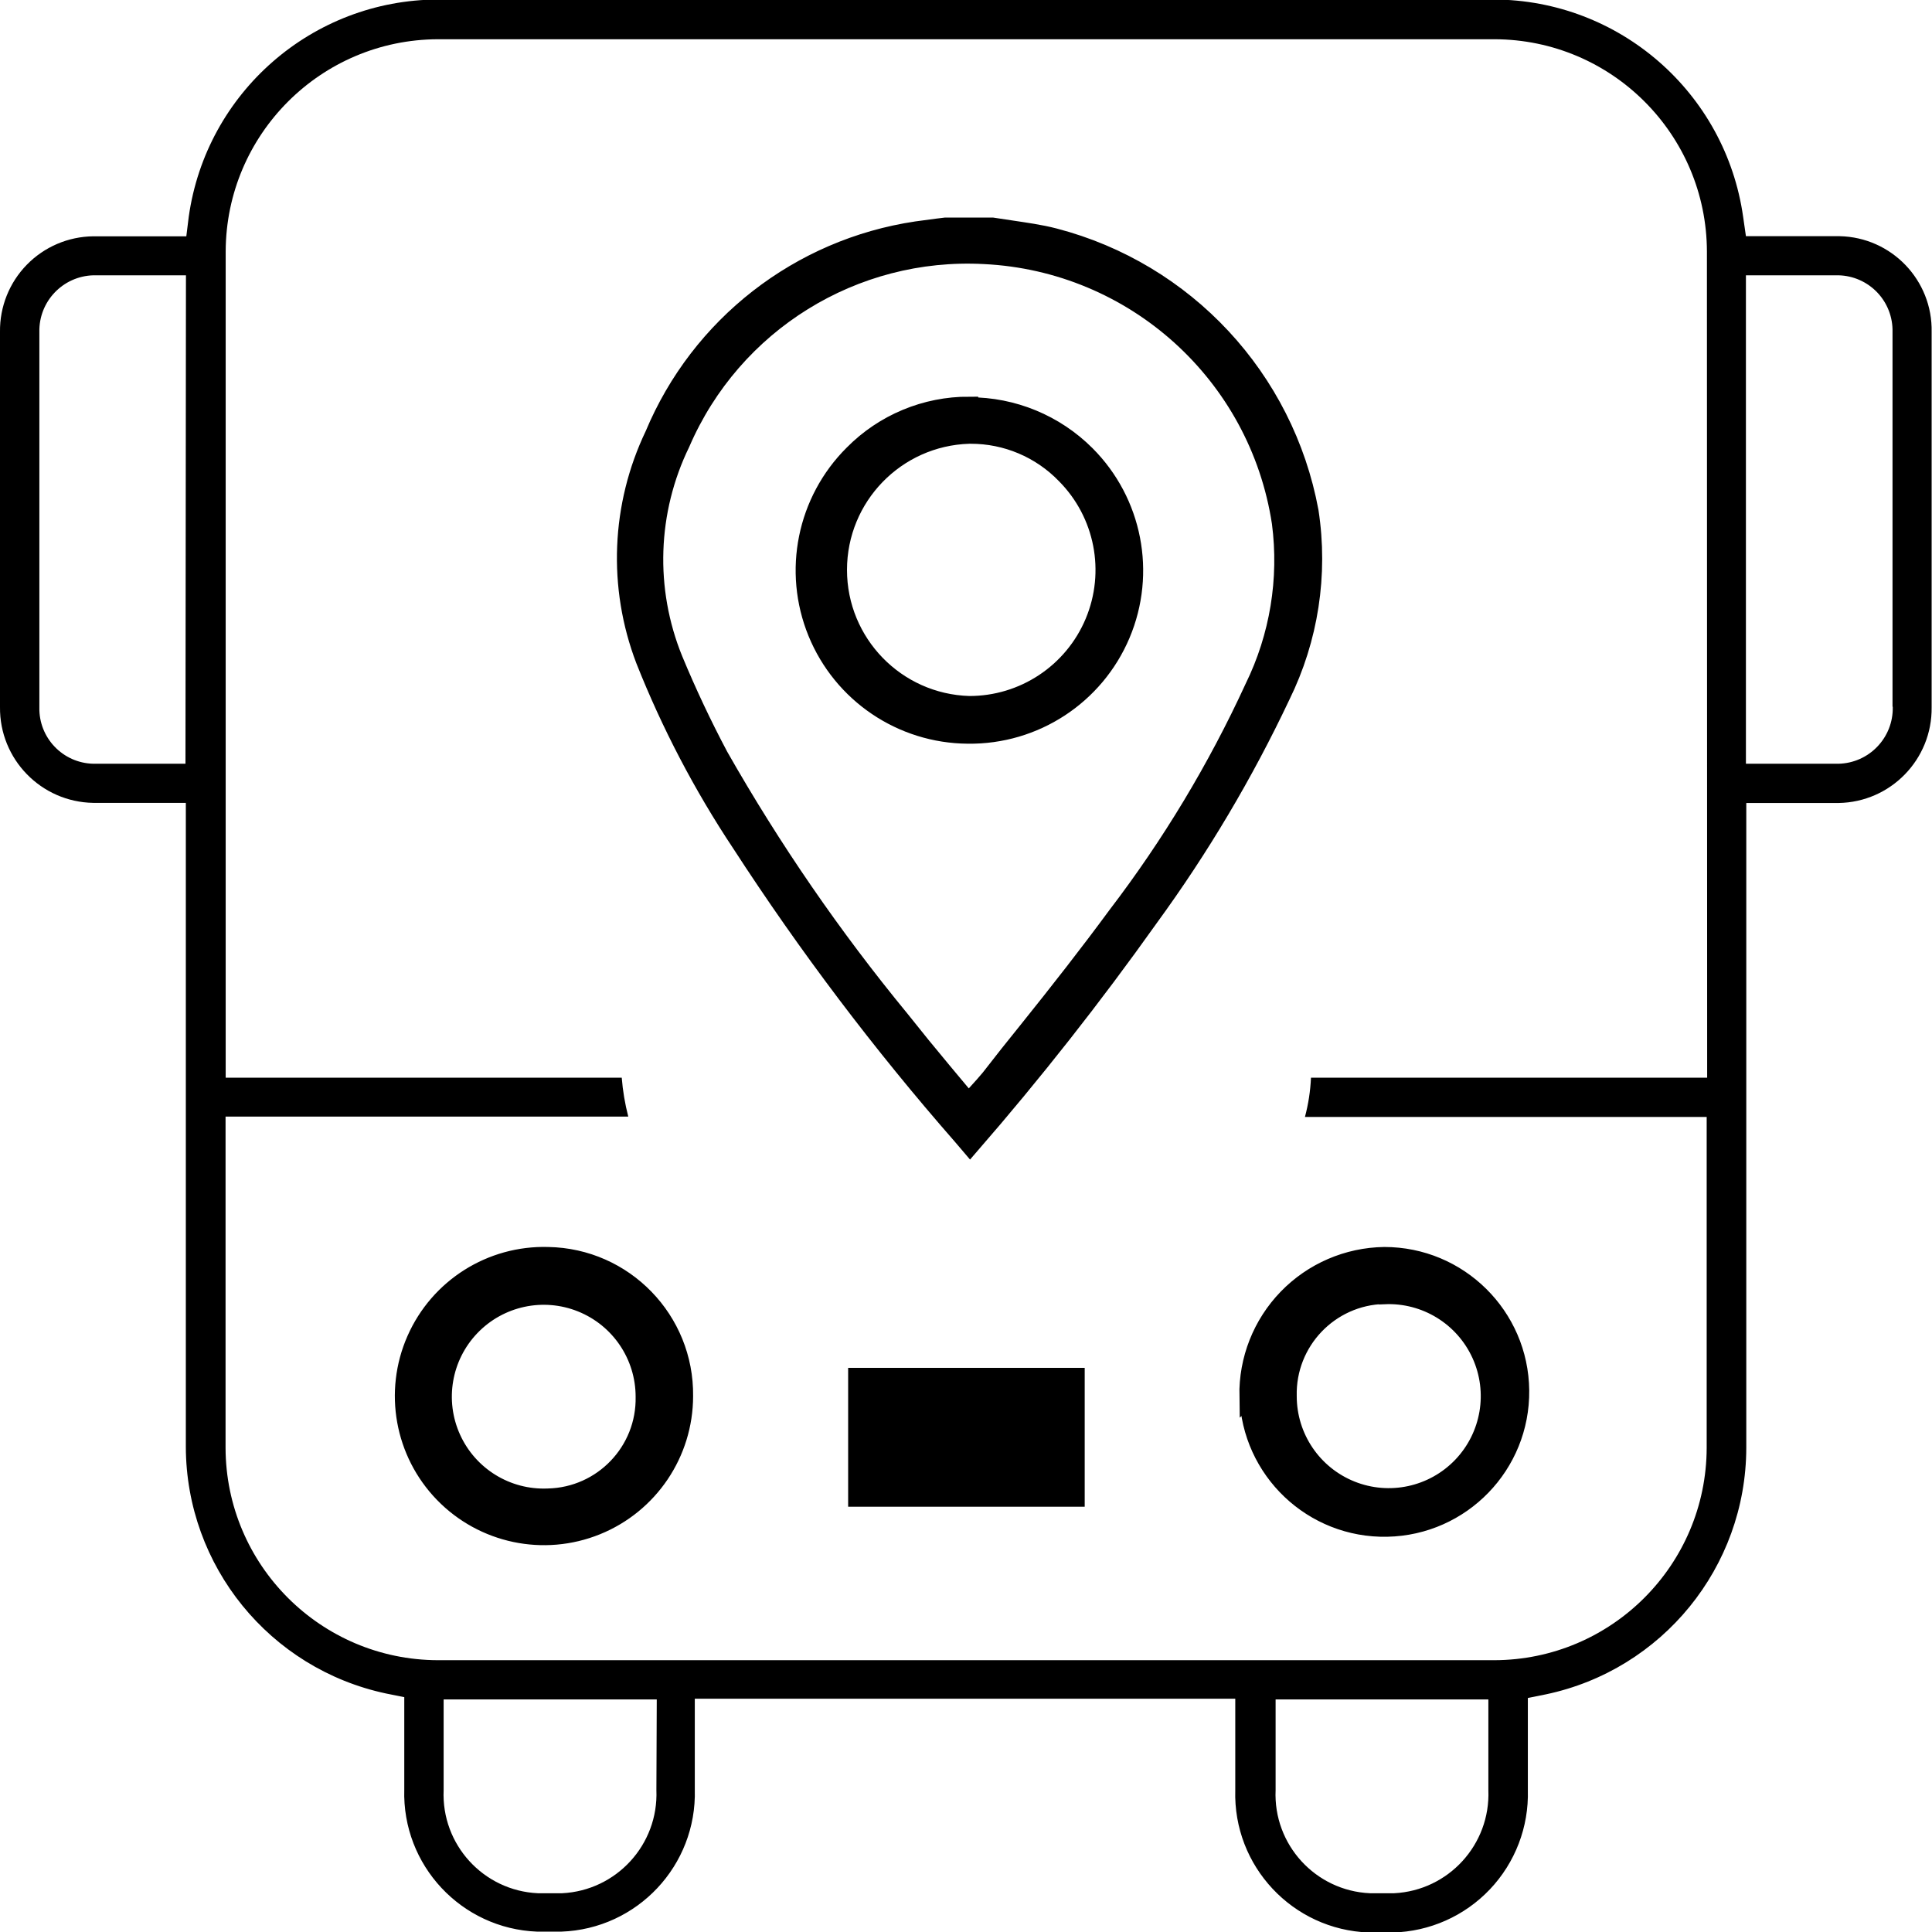
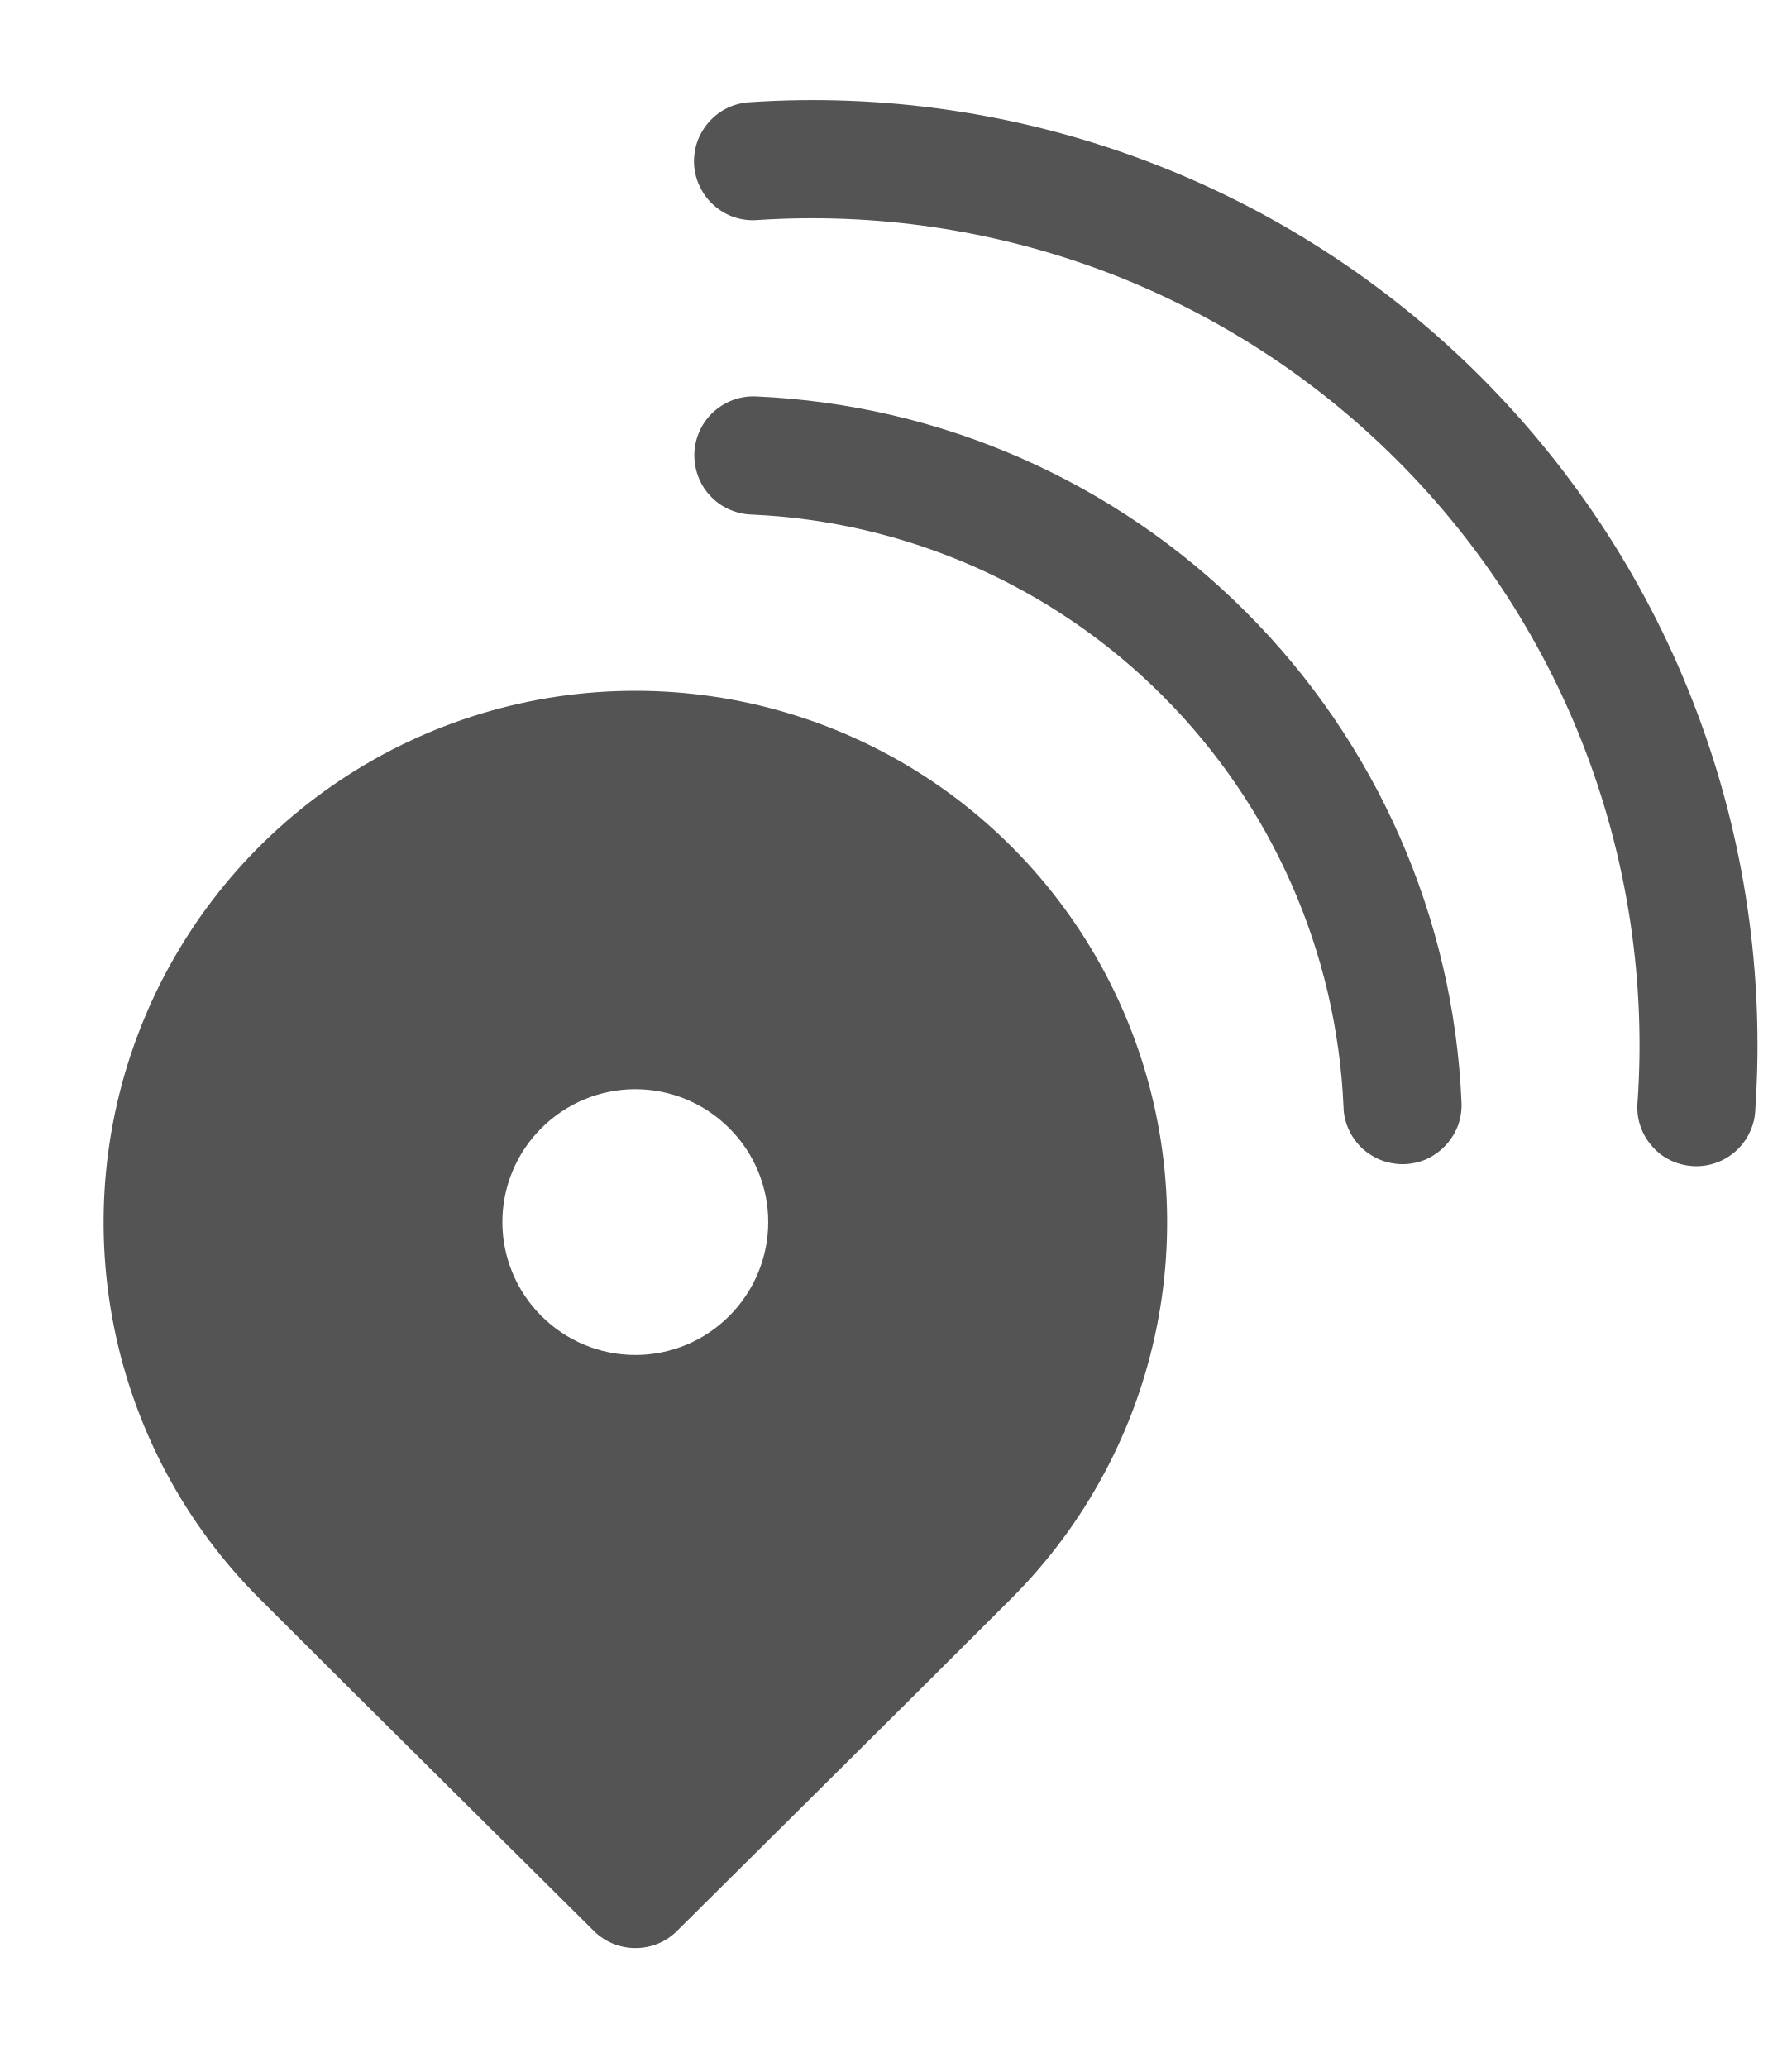
- <svg xmlns="http://www.w3.org/2000/svg" width="15.998" height="16" viewBox="0 0 15.998 16">
-   <defs>
-     <style>
-             .cls-1,.cls-2,.cls-3{fill-rule:evenodd}.cls-2,.cls-3{fill:none}.cls-2{stroke:#000;stroke-width:.15px}
-         </style>
-   </defs>
-   <g id="live_track" data-name="live track" transform="translate(-1.074 -1.075)">
-     <g id="Group-14" transform="translate(1.075 1.075)">
-       <path id="Fill-1" d="M5.892 16.378a.836.836 0 1 1 .8-.835.819.819 0 0 1-.8.835m0-2a1.16 1.16 0 1 0 1.126 1.16 1.146 1.146 0 0 0-1.126-1.16m6.925.324a.837.837 0 1 1-.8.836.819.819 0 0 1 .8-.836m-1.124.836a1.125 1.125 0 1 0 1.124-1.16 1.141 1.141 0 0 0-1.124 1.16" class="cls-1" transform="translate(-1.354 -3.976)" />
-       <path id="Stroke-3" d="M5.892 16.378a.836.836 0 1 1 .8-.835.819.819 0 0 1-.8.835zm0-2a1.16 1.16 0 1 0 1.126 1.16 1.146 1.146 0 0 0-1.126-1.16zm6.925.324a.837.837 0 1 1-.8.836.819.819 0 0 1 .799-.838zm-1.124.836a1.125 1.125 0 1 0 1.124-1.16 1.141 1.141 0 0 0-1.125 1.161z" class="cls-2" transform="translate(-1.354 -3.976)" />
-       <path id="Fill-5" d="M9.834 16.754h1.809v-1H9.834z" class="cls-1" transform="translate(-2.736 -4.351)" />
-       <path id="Stroke-7" d="M9.834 16.754h1.809v-1H9.834z" class="cls-2" transform="translate(-2.736 -4.351)" />
-       <path id="Fill-8" d="M15.749 5.93a.46.46 0 0 1-.449.47h-.767V2.355h.767a.458.458 0 0 1 .447.47v3.1zM14.212 9h-3.281a1.521 1.521 0 0 1-.05.325h3.327v2.74a1.763 1.763 0 0 1-1.759 1.759H3.7a1.763 1.763 0 0 1-1.758-1.759V9.322h3.335A1.879 1.879 0 0 1 5.223 9h-3.28V2.157A1.763 1.763 0 0 1 3.7.4h8.751a1.763 1.763 0 0 1 1.759 1.759zM12.4 14.9a.822.822 0 0 1-.781.854h-.2a.819.819 0 0 1-.781-.854v-.751H12.4zm-6.89 0a.822.822 0 0 1-.781.854h-.2a.819.819 0 0 1-.781-.854v-.751h1.765zm-3.9-8.5H.847A.457.457 0 0 1 .4 5.933V2.825a.46.46 0 0 1 .447-.47h.767zM15.3 2.031h-.767l-.023-.16a2.093 2.093 0 0 0-2.066-1.8H3.7a2.09 2.09 0 0 0-2.063 1.8l-.02.161H.846a.781.781 0 0 0-.772.791V5.93a.785.785 0 0 0 .772.794h.767v5.334A2.094 2.094 0 0 0 3.272 14.1l.15.03v.764a1.145 1.145 0 0 0 1.1 1.178h.2a1.146 1.146 0 0 0 1.106-1.178v-.751h4.476v.757a1.146 1.146 0 0 0 1.105 1.179h.2a1.147 1.147 0 0 0 1.118-1.179v-.763l.149-.03a2.091 2.091 0 0 0 1.66-2.041V6.725h.764a.783.783 0 0 0 .771-.793V2.825a.778.778 0 0 0-.762-.794H15.3z" class="cls-1" transform="translate(-.075 -.075)" />
-       <path id="Stroke-9" d="M15.749 5.93a.46.46 0 0 1-.449.47h-.767V2.355h.767a.458.458 0 0 1 .447.47v3.1zM14.212 9h-3.281a1.521 1.521 0 0 1-.05.325h3.327v2.74a1.763 1.763 0 0 1-1.759 1.759H3.7a1.763 1.763 0 0 1-1.758-1.759V9.322h3.335A1.879 1.879 0 0 1 5.223 9h-3.28V2.157A1.763 1.763 0 0 1 3.7.4h8.751a1.763 1.763 0 0 1 1.759 1.759zM12.4 14.9a.822.822 0 0 1-.781.854h-.2a.819.819 0 0 1-.781-.854v-.751H12.4zm-6.89 0a.822.822 0 0 1-.781.854h-.2a.819.819 0 0 1-.781-.854v-.751h1.765zm-3.9-8.5H.847A.457.457 0 0 1 .4 5.933V2.825a.46.46 0 0 1 .447-.47h.767zM15.3 2.031h-.767l-.023-.16a2.093 2.093 0 0 0-2.066-1.8H3.7a2.09 2.09 0 0 0-2.063 1.8l-.02.161H.846a.781.781 0 0 0-.772.791V5.93a.785.785 0 0 0 .772.794h.767v5.334A2.094 2.094 0 0 0 3.272 14.1l.15.03v.764a1.145 1.145 0 0 0 1.1 1.178h.2a1.146 1.146 0 0 0 1.106-1.178v-.751h4.476v.757a1.146 1.146 0 0 0 1.105 1.179h.2a1.147 1.147 0 0 0 1.118-1.179v-.763l.149-.03a2.091 2.091 0 0 0 1.66-2.041V6.725h.764a.783.783 0 0 0 .771-.793V2.825a.778.778 0 0 0-.762-.794H15.3z" class="cls-3" transform="translate(-.075 -.075)" />
-       <path id="Fill-10" d="M12.4 6.474a9.943 9.943 0 0 1-1.134 1.884c-.236.321-.484.637-.735.95-.108.133-.215.268-.317.4l-.049.057-.127.141-.213-.255a20.615 20.615 0 0 1-.351-.431 15.45 15.45 0 0 1-1.5-2.18 9.283 9.283 0 0 1-.377-.8 2.2 2.2 0 0 1 .06-1.793 2.585 2.585 0 0 1 2.511-1.557 2.613 2.613 0 0 1 2.457 2.217 2.4 2.4 0 0 1-.225 1.367zm-1.651-3.731c-.119-.031-.241-.047-.359-.065l-.153-.023h-.392l-.065.008-.172.023a2.805 2.805 0 0 0-2.175 1.693 2.363 2.363 0 0 0-.076 1.865 8.2 8.2 0 0 0 .794 1.518 21.128 21.128 0 0 0 1.831 2.423l.069.081q.788-.907 1.484-1.886a11.331 11.331 0 0 0 1.092-1.839 2.572 2.572 0 0 0 .235-1.527 2.89 2.89 0 0 0-2.113-2.271z" class="cls-1" transform="translate(-2.018 -.778)" />
-       <path id="Stroke-11" d="M12.4 6.474a9.943 9.943 0 0 1-1.134 1.884c-.236.321-.484.637-.735.95-.108.133-.215.268-.317.4l-.049.057-.127.141-.213-.255a20.615 20.615 0 0 1-.351-.431 15.45 15.45 0 0 1-1.5-2.18 9.283 9.283 0 0 1-.377-.8 2.2 2.2 0 0 1 .06-1.793 2.585 2.585 0 0 1 2.511-1.557 2.613 2.613 0 0 1 2.457 2.217 2.4 2.4 0 0 1-.225 1.367zm-1.651-3.731c-.119-.031-.241-.047-.359-.065l-.153-.023h-.392l-.065.008-.172.023a2.805 2.805 0 0 0-2.175 1.693 2.363 2.363 0 0 0-.076 1.865 8.2 8.2 0 0 0 .794 1.518 21.128 21.128 0 0 0 1.831 2.423l.069.081q.788-.907 1.484-1.886a11.331 11.331 0 0 0 1.092-1.839 2.572 2.572 0 0 0 .235-1.527 2.89 2.89 0 0 0-2.113-2.271z" class="cls-2" transform="translate(-2.018 -.778)" />
-       <path id="Fill-12" d="M10.6 7.174a1.12 1.12 0 0 1 0-2.239h.012a1.088 1.088 0 0 1 .785.332 1.119 1.119 0 0 1-.8 1.907m0-2.479a1.344 1.344 0 0 0-.961.4 1.36 1.36 0 0 0 .95 2.324 1.359 1.359 0 0 0 .983-2.319 1.364 1.364 0 0 0-.961-.4" class="cls-1" transform="translate(-2.575 -1.335)" />
-       <path id="Stroke-13" d="M10.6 7.174a1.12 1.12 0 0 1 0-2.239h.012a1.088 1.088 0 0 1 .785.332 1.119 1.119 0 0 1-.8 1.907zm0-2.479a1.344 1.344 0 0 0-.961.4 1.36 1.36 0 0 0 .95 2.324 1.359 1.359 0 0 0 .98-2.319 1.364 1.364 0 0 0-.969-.4z" class="cls-2" transform="translate(-2.575 -1.335)" />
-     </g>
-   </g>
+ <svg xmlns="http://www.w3.org/2000/svg" width="13" height="15" viewBox="0 0 13 15" fill="none">
+   <path d="M5.492 1.597C6.347 1.54 7.203 1.666 8.005 1.966C8.806 2.267 9.534 2.736 10.139 3.342C10.744 3.947 11.213 4.675 11.514 5.477C11.814 6.278 11.94 7.135 11.882 7.989C11.876 8.046 11.881 8.105 11.898 8.16C11.915 8.215 11.943 8.266 11.98 8.31C12.017 8.355 12.062 8.391 12.114 8.417C12.165 8.443 12.222 8.458 12.279 8.462C12.337 8.466 12.395 8.458 12.449 8.439C12.504 8.42 12.554 8.39 12.597 8.351C12.639 8.312 12.674 8.265 12.697 8.213C12.722 8.16 12.735 8.103 12.736 8.046C12.802 7.07 12.659 6.091 12.315 5.175C11.972 4.259 11.436 3.428 10.745 2.736C10.053 2.044 9.222 1.508 8.306 1.164C7.39 0.82 6.412 0.676 5.436 0.742C5.38 0.746 5.325 0.76 5.274 0.785C5.224 0.81 5.179 0.845 5.142 0.887C5.105 0.93 5.076 0.979 5.058 1.032C5.04 1.085 5.033 1.142 5.036 1.198C5.04 1.254 5.055 1.309 5.08 1.359C5.105 1.41 5.139 1.455 5.182 1.492C5.224 1.529 5.273 1.558 5.327 1.576C5.38 1.594 5.436 1.601 5.492 1.597ZM5.038 3.287C5.04 3.231 5.054 3.176 5.078 3.124C5.101 3.073 5.135 3.027 5.177 2.989C5.218 2.951 5.267 2.922 5.32 2.902C5.373 2.883 5.429 2.874 5.486 2.877C6.824 2.935 8.093 3.493 9.04 4.441C9.988 5.389 10.546 6.657 10.604 7.996C10.607 8.053 10.599 8.109 10.58 8.163C10.561 8.216 10.531 8.265 10.493 8.307C10.455 8.349 10.409 8.383 10.358 8.408C10.307 8.432 10.251 8.445 10.194 8.448C10.138 8.45 10.081 8.441 10.028 8.422C9.975 8.402 9.926 8.372 9.884 8.334C9.843 8.295 9.809 8.249 9.786 8.197C9.762 8.145 9.749 8.089 9.748 8.033C9.699 6.909 9.23 5.844 8.434 5.048C7.639 4.252 6.574 3.783 5.45 3.734C5.393 3.732 5.338 3.718 5.287 3.695C5.235 3.671 5.189 3.638 5.151 3.596C5.113 3.555 5.083 3.506 5.064 3.453C5.045 3.4 5.036 3.344 5.038 3.287ZM3.358 13.069L4.309 14.013C4.389 14.093 4.498 14.137 4.611 14.137C4.724 14.137 4.832 14.093 4.912 14.013L5.885 13.047C6.37 12.565 6.855 12.083 7.338 11.6C7.878 11.06 8.245 10.373 8.394 9.624C8.543 8.876 8.467 8.1 8.175 7.395C7.883 6.69 7.388 6.087 6.754 5.663C6.119 5.239 5.373 5.013 4.61 5.013C3.847 5.013 3.101 5.239 2.467 5.663C1.832 6.087 1.337 6.69 1.045 7.395C0.753 8.1 0.677 8.876 0.826 9.624C0.975 10.373 1.342 11.06 1.882 11.6C2.231 11.949 2.838 12.554 3.358 13.069ZM4.61 9.833C4.354 9.833 4.109 9.731 3.928 9.55C3.747 9.369 3.645 9.124 3.645 8.868C3.645 8.613 3.747 8.367 3.928 8.187C4.109 8.006 4.354 7.904 4.61 7.904C4.865 7.904 5.111 8.006 5.291 8.187C5.472 8.367 5.574 8.613 5.574 8.868C5.574 9.124 5.472 9.369 5.291 9.55C5.111 9.731 4.865 9.833 4.61 9.833Z" fill="#555454" />
</svg>
